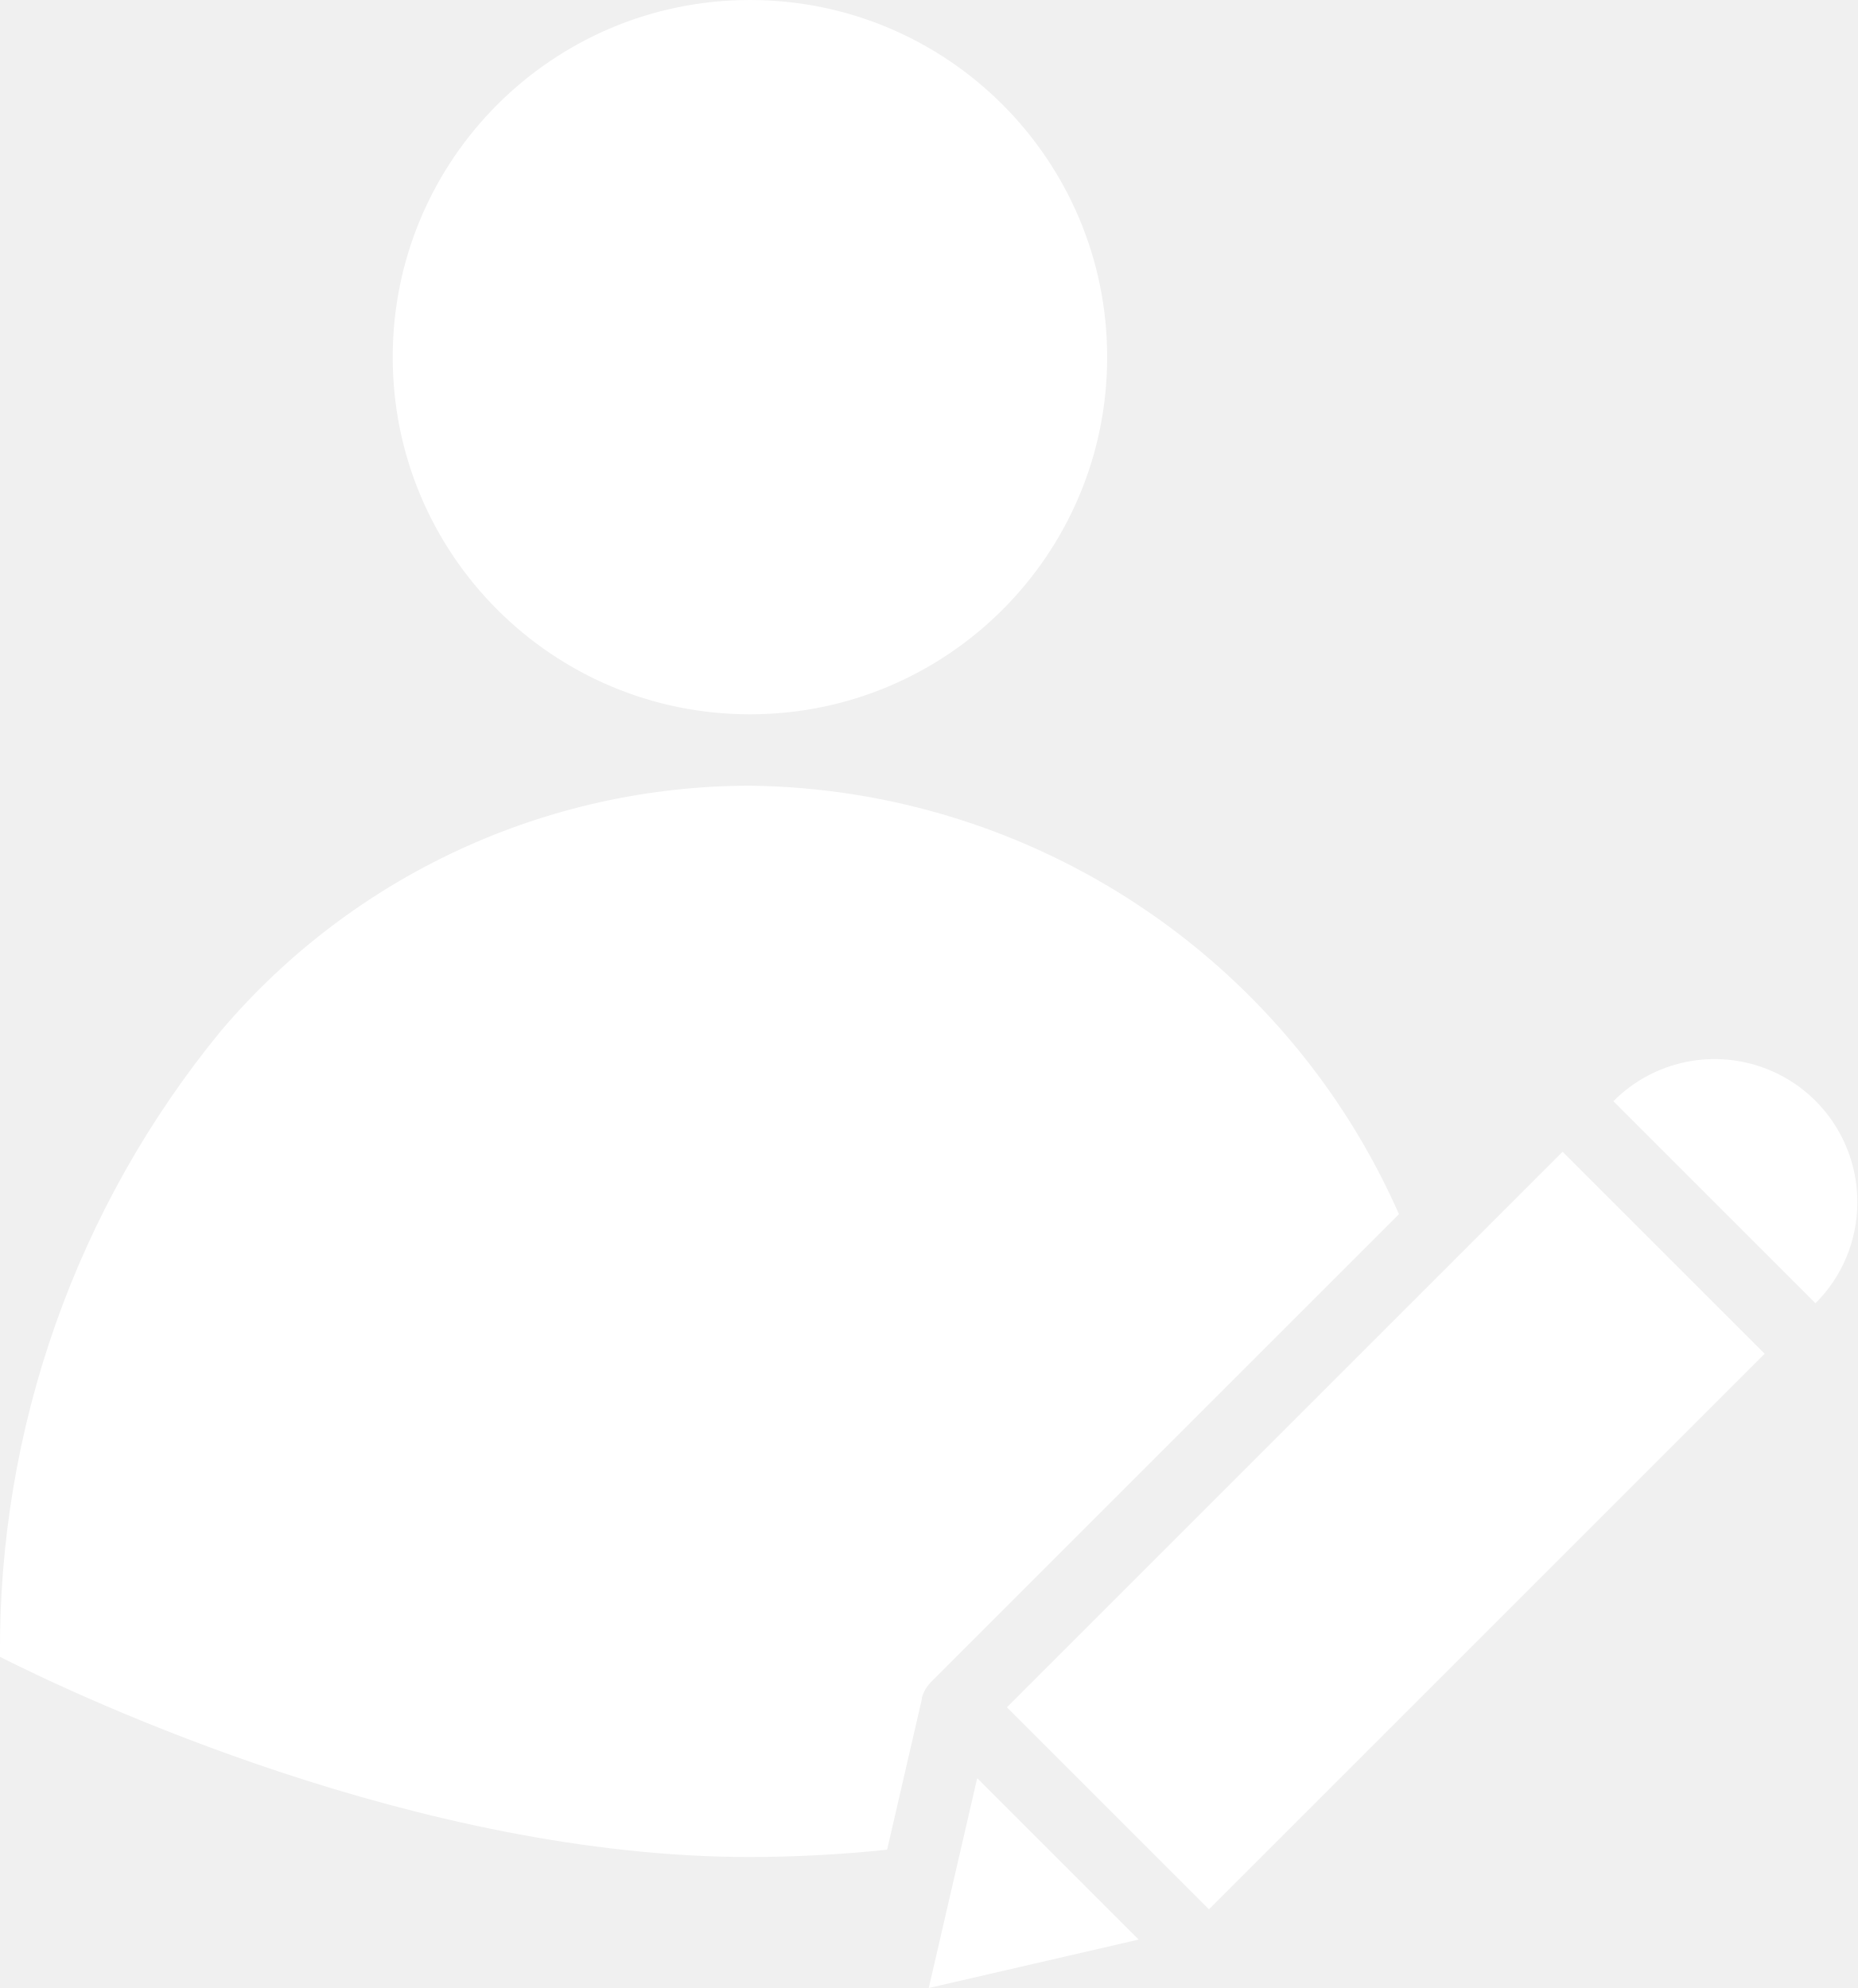
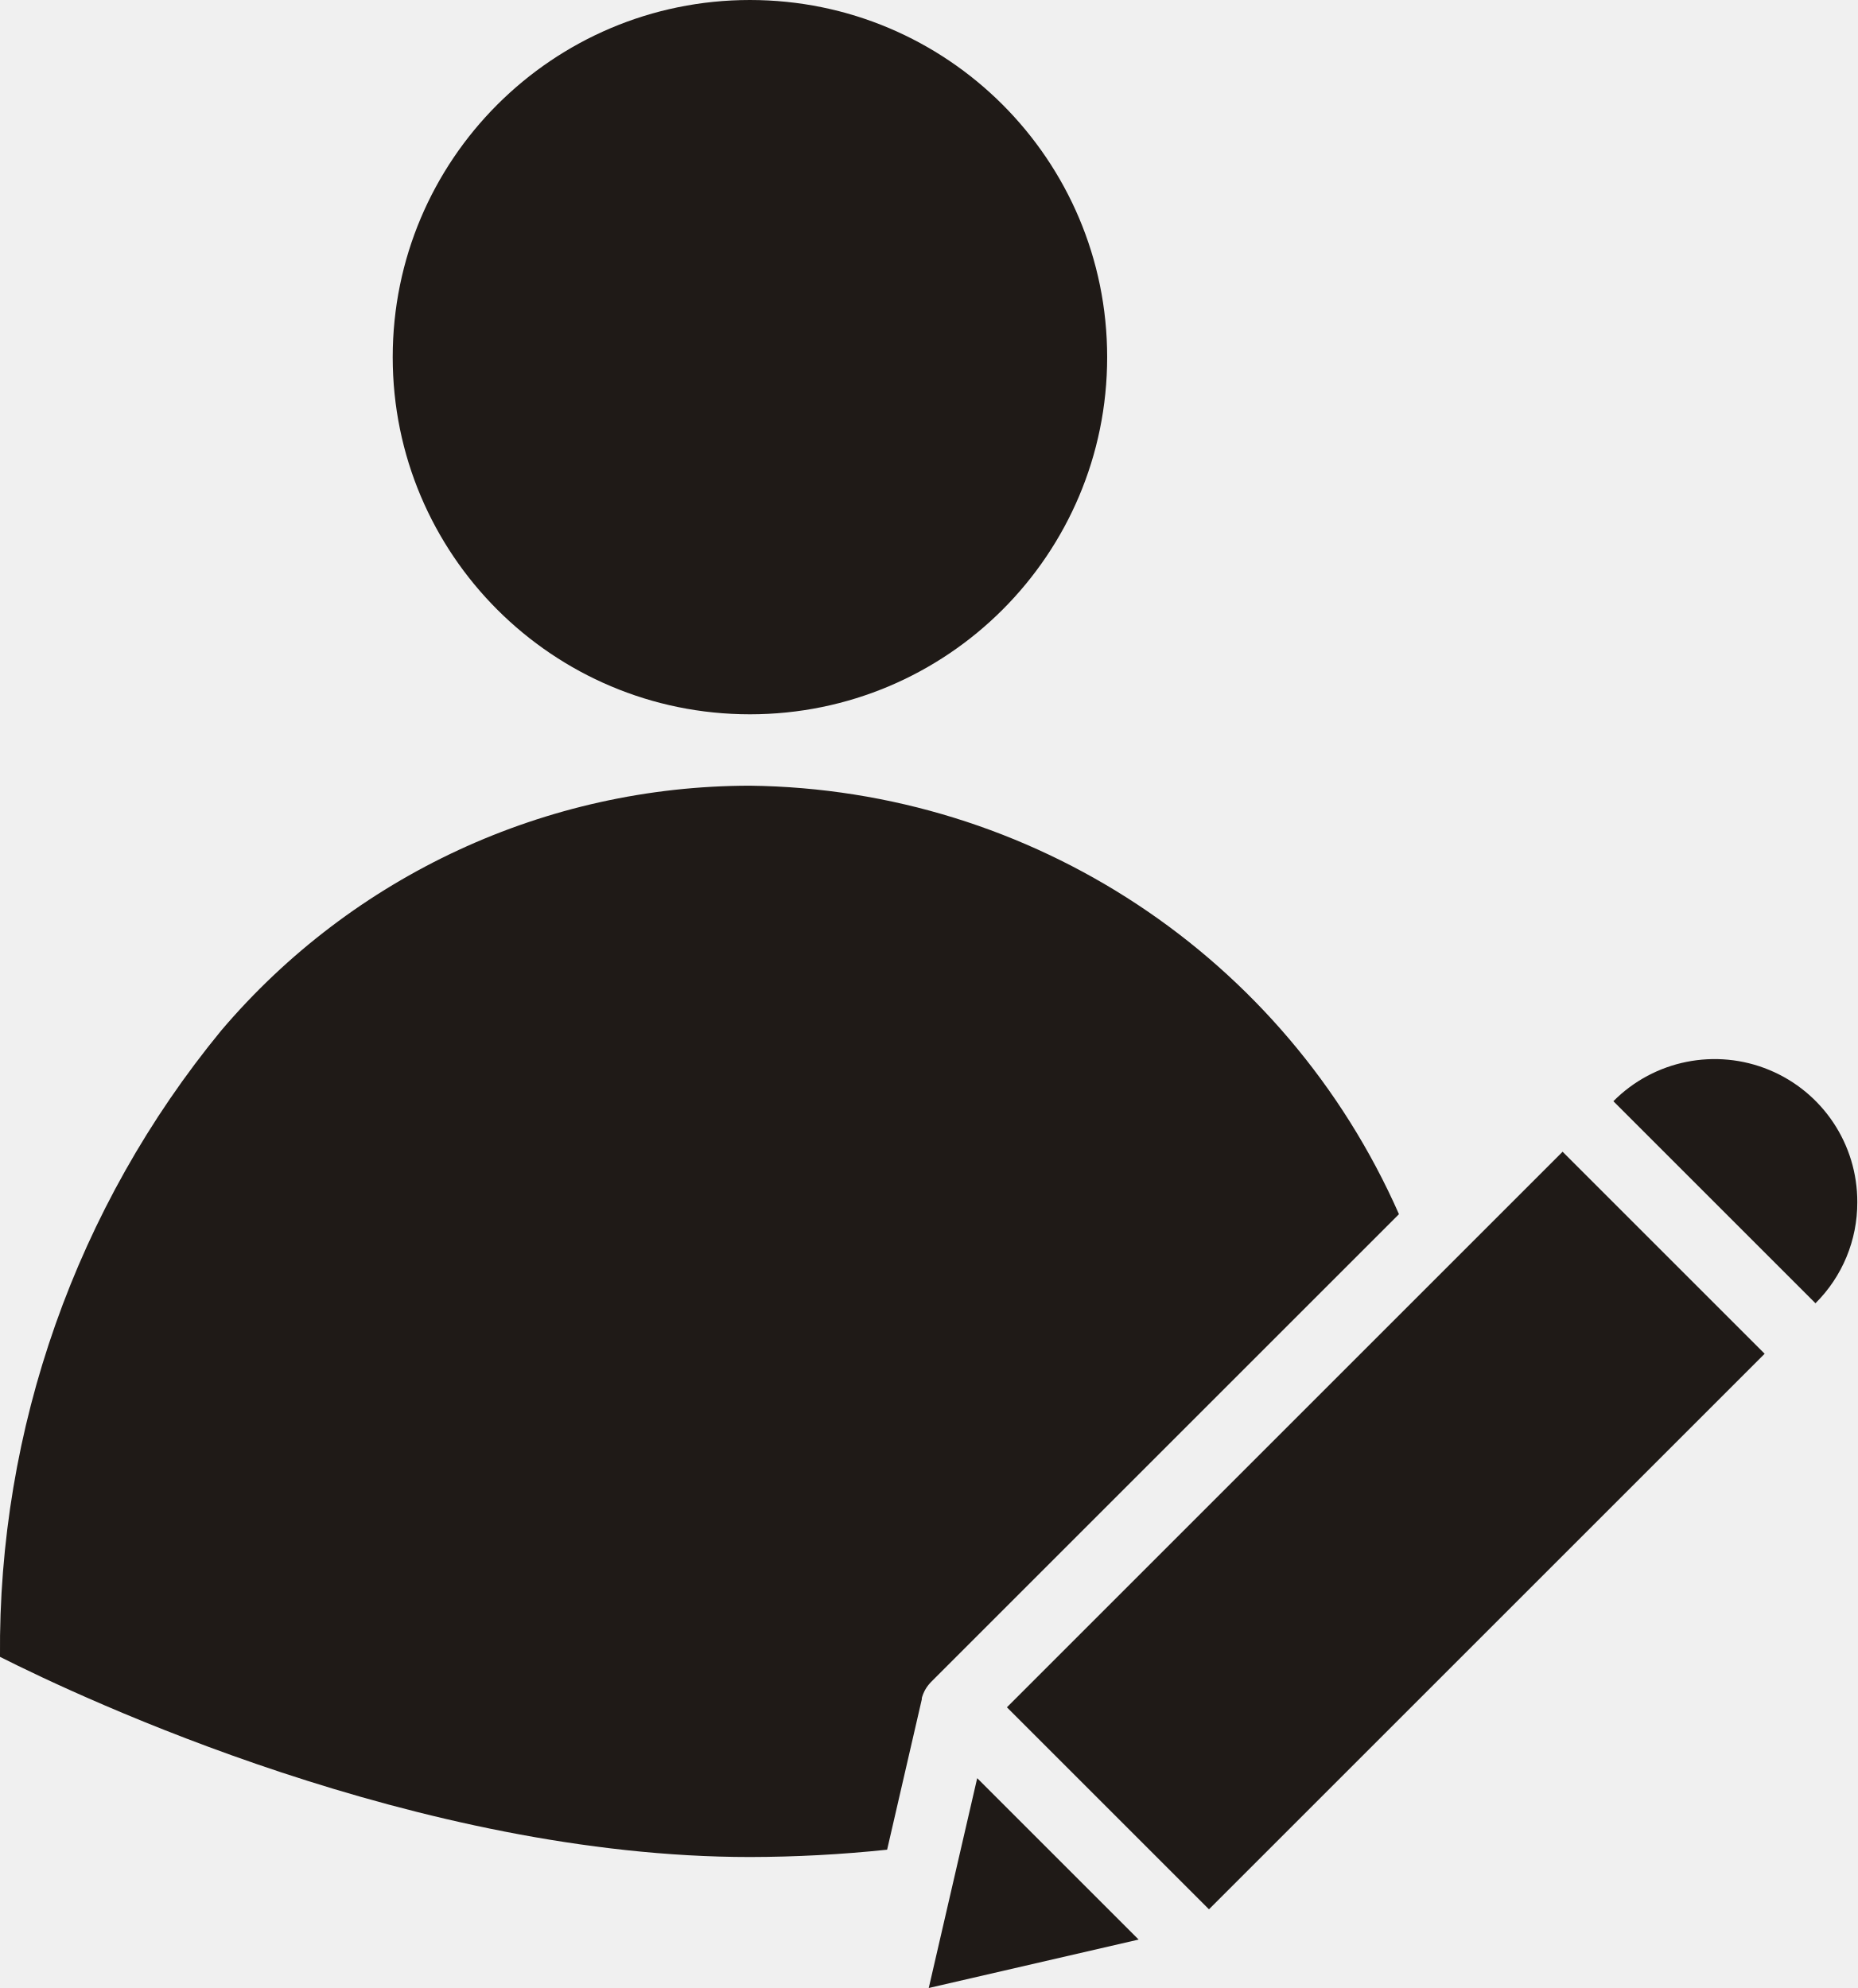
<svg xmlns="http://www.w3.org/2000/svg" width="28.637" height="30.659" viewBox="0 0 28.637 30.659">
-   <defs>
-     <style>.a{fill:#fff;}</style>
-   </defs>
-   <g transform="translate(-48.043 -32)">
-     <path class="a" d="M256,433.56l3.236-.747-2.489-2.489Z" transform="translate(-193.637 -370.901)" />
-     <path class="a" d="M61.721,224.41l.535-2.32c0-.006,0-.011,0-.017s.005-.019.008-.029l.009-.026.01-.024.013-.028.01-.02.017-.028.011-.017.02-.027.013-.016.022-.025.009-.01,7.215-7.215A11.079,11.079,0,0,0,59.606,208a10.707,10.707,0,0,0-8.153,3.777,15.015,15.015,0,0,0-3.41,9.658c1.264.638,6.456,3.087,11.563,3.087a20.517,20.517,0,0,0,2.115-.113Z" transform="translate(0 -163.883)" />
-     <path class="a" d="M0,0H12.117V4.406H0Z" transform="translate(63.568 58.33) rotate(-45)" />
-     <circle class="a" cx="5.508" cy="5.508" r="5.508" transform="translate(54.098 32)" />
-     <path class="a" d="M413.134,271.53a2.2,2.2,0,0,0-3.761-1.558l3.116,3.116a2.188,2.188,0,0,0,.645-1.558Z" transform="translate(-336.454 -220.989)" />
+   <g id="_003-user" data-name="003-user" transform="translate(-48.043 -32)">
+     <path id="Path_2282" data-name="Path 2282" d="M256,433.56l3.236-.747-2.489-2.489Z" transform="translate(-193.637 -370.901)" fill="#1f1a17" />
+     <path id="Path_2283" data-name="Path 2283" d="M61.721,224.41l.535-2.32c0-.006,0-.011,0-.017s.005-.019.008-.029l.009-.026.01-.024.013-.028.01-.02.017-.028.011-.017.02-.027.013-.016.022-.025.009-.01,7.215-7.215A11.079,11.079,0,0,0,59.606,208a10.707,10.707,0,0,0-8.153,3.777,15.015,15.015,0,0,0-3.41,9.658c1.264.638,6.456,3.087,11.563,3.087a20.517,20.517,0,0,0,2.115-.113Z" transform="translate(0 -163.883)" fill="#1f1a17" />
+     <path id="Path_2284" data-name="Path 2284" d="M0,0H12.117V4.406H0Z" transform="translate(63.568 58.33) rotate(-45)" fill="#1f1a17" />
+     <circle id="Ellipse_226" data-name="Ellipse 226" cx="5.508" cy="5.508" r="5.508" transform="translate(54.098 32)" fill="#1f1a17" />
+     <path id="Path_2285" data-name="Path 2285" d="M413.134,271.53a2.2,2.2,0,0,0-3.761-1.558l3.116,3.116a2.188,2.188,0,0,0,.645-1.558Z" transform="translate(-336.454 -220.989)" fill="#1f1a17" />
  </g>
</svg>
